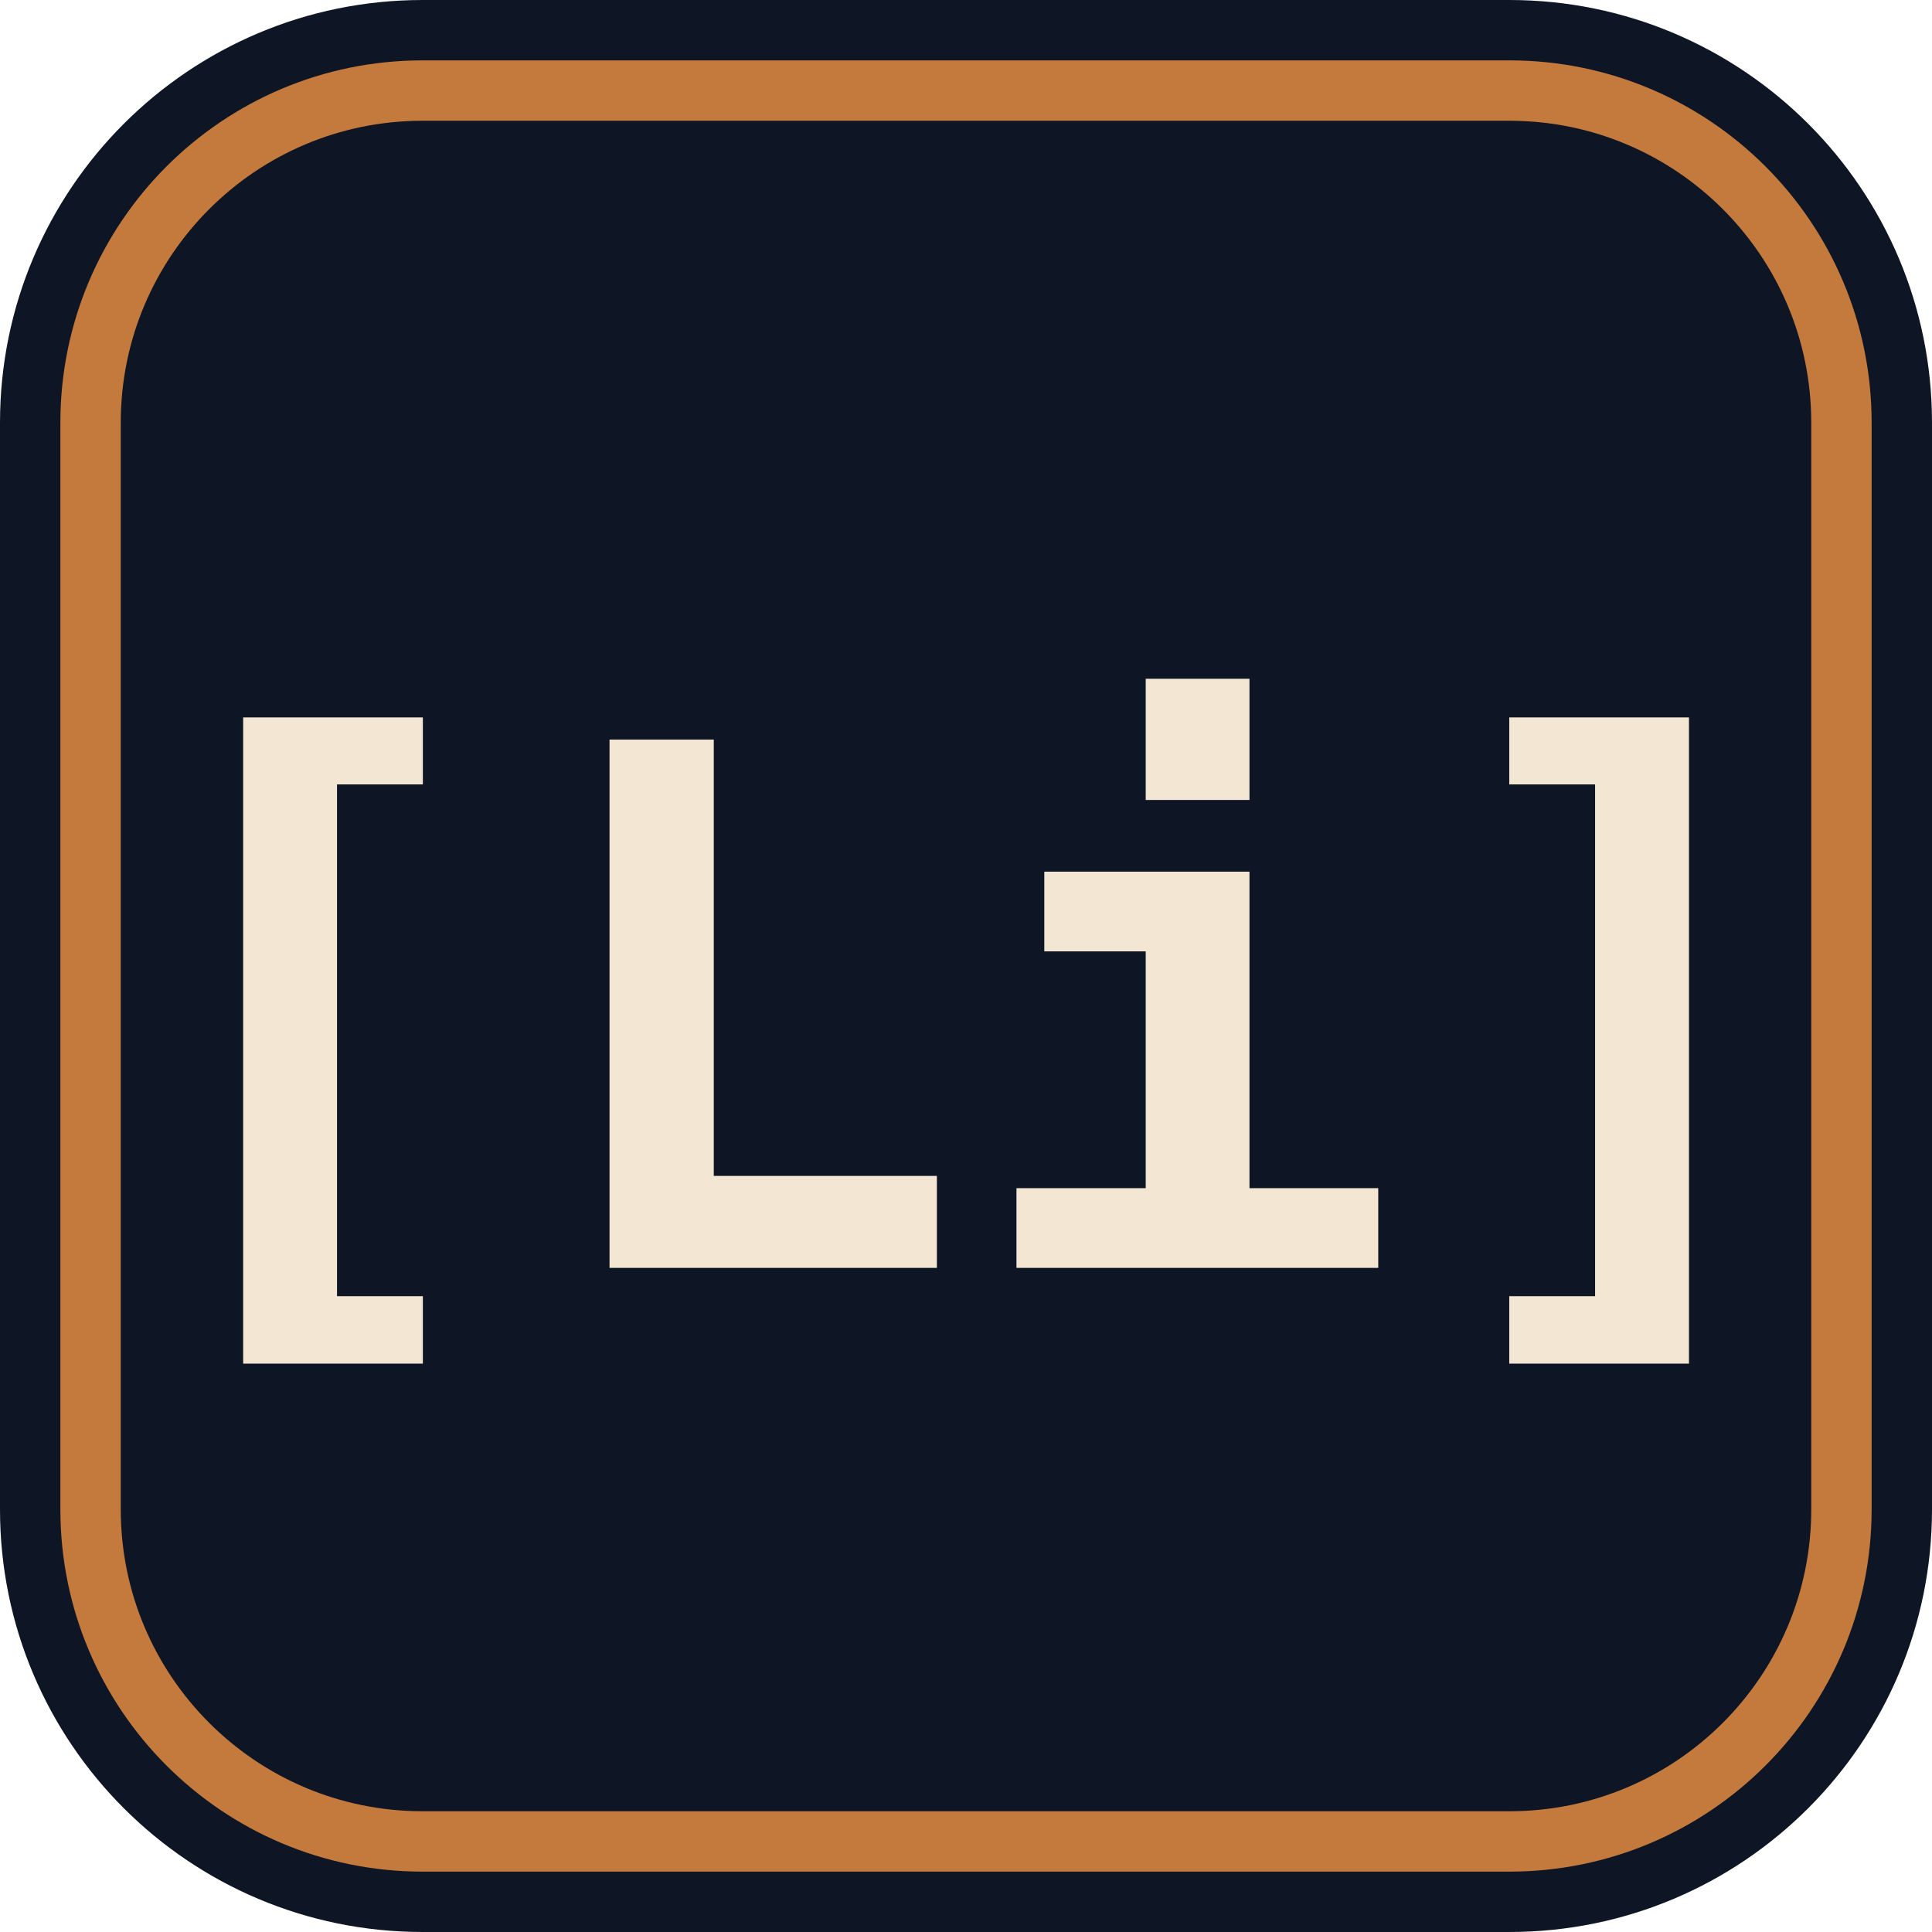
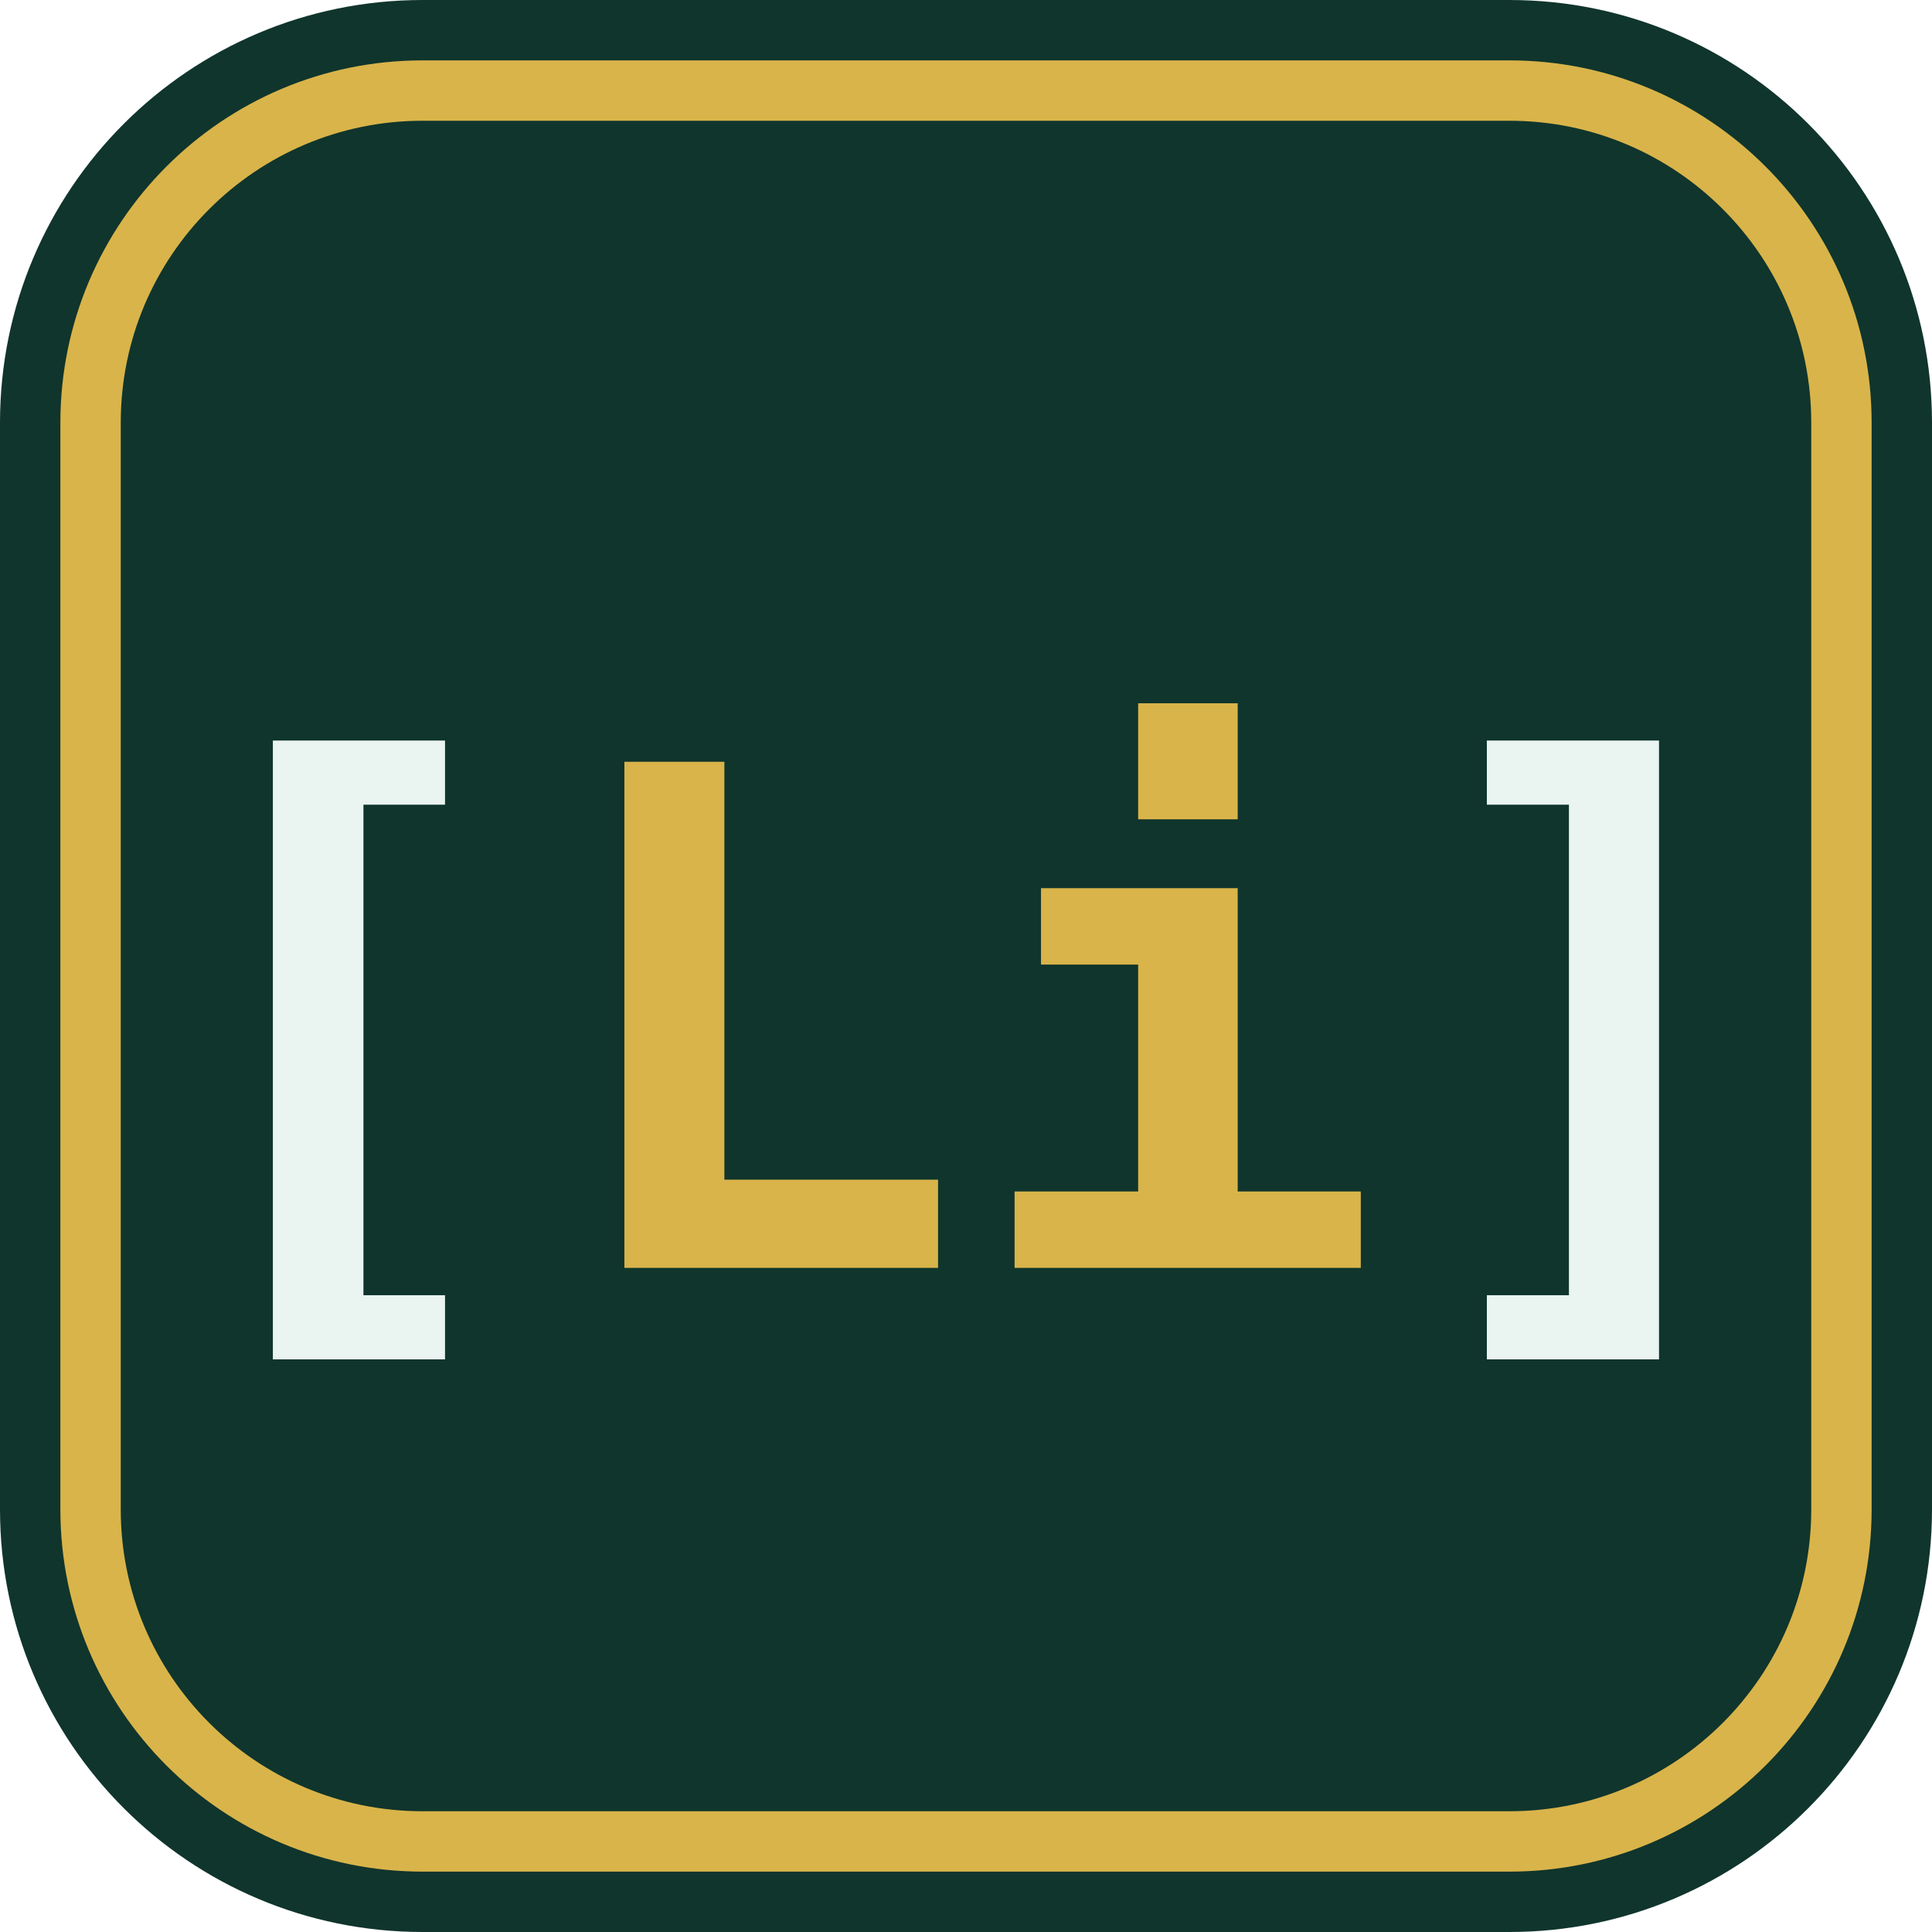
<svg xmlns="http://www.w3.org/2000/svg" viewBox="0 0 64 64">
-   <rect width="64" height="64" rx="14" fill="#0e1626" />
-   <rect x="3" y="3" width="58" height="58" rx="11" fill="none" stroke="#c47a3d" stroke-width="2" />
-   <text x="32" y="42" text-anchor="middle" font-family="ui-monospace, SFMono-Regular, Menlo, Consolas, monospace" font-size="24" font-weight="700" fill="#f3e7d3">[Li]</text>
+   <rect width="64" height="64" rx="14" fill="#10352c" />
+   <rect x="3" y="3" width="58" height="58" rx="11" fill="none" stroke="#d9b44a" stroke-width="2" />
+   <text x="32" y="42" text-anchor="middle" font-family="ui-monospace, SFMono-Regular, Menlo, Consolas, monospace" font-size="23" font-weight="700" fill="#eaf4f1">[<tspan fill="#d9b44a">Li</tspan>]</text>
</svg>
